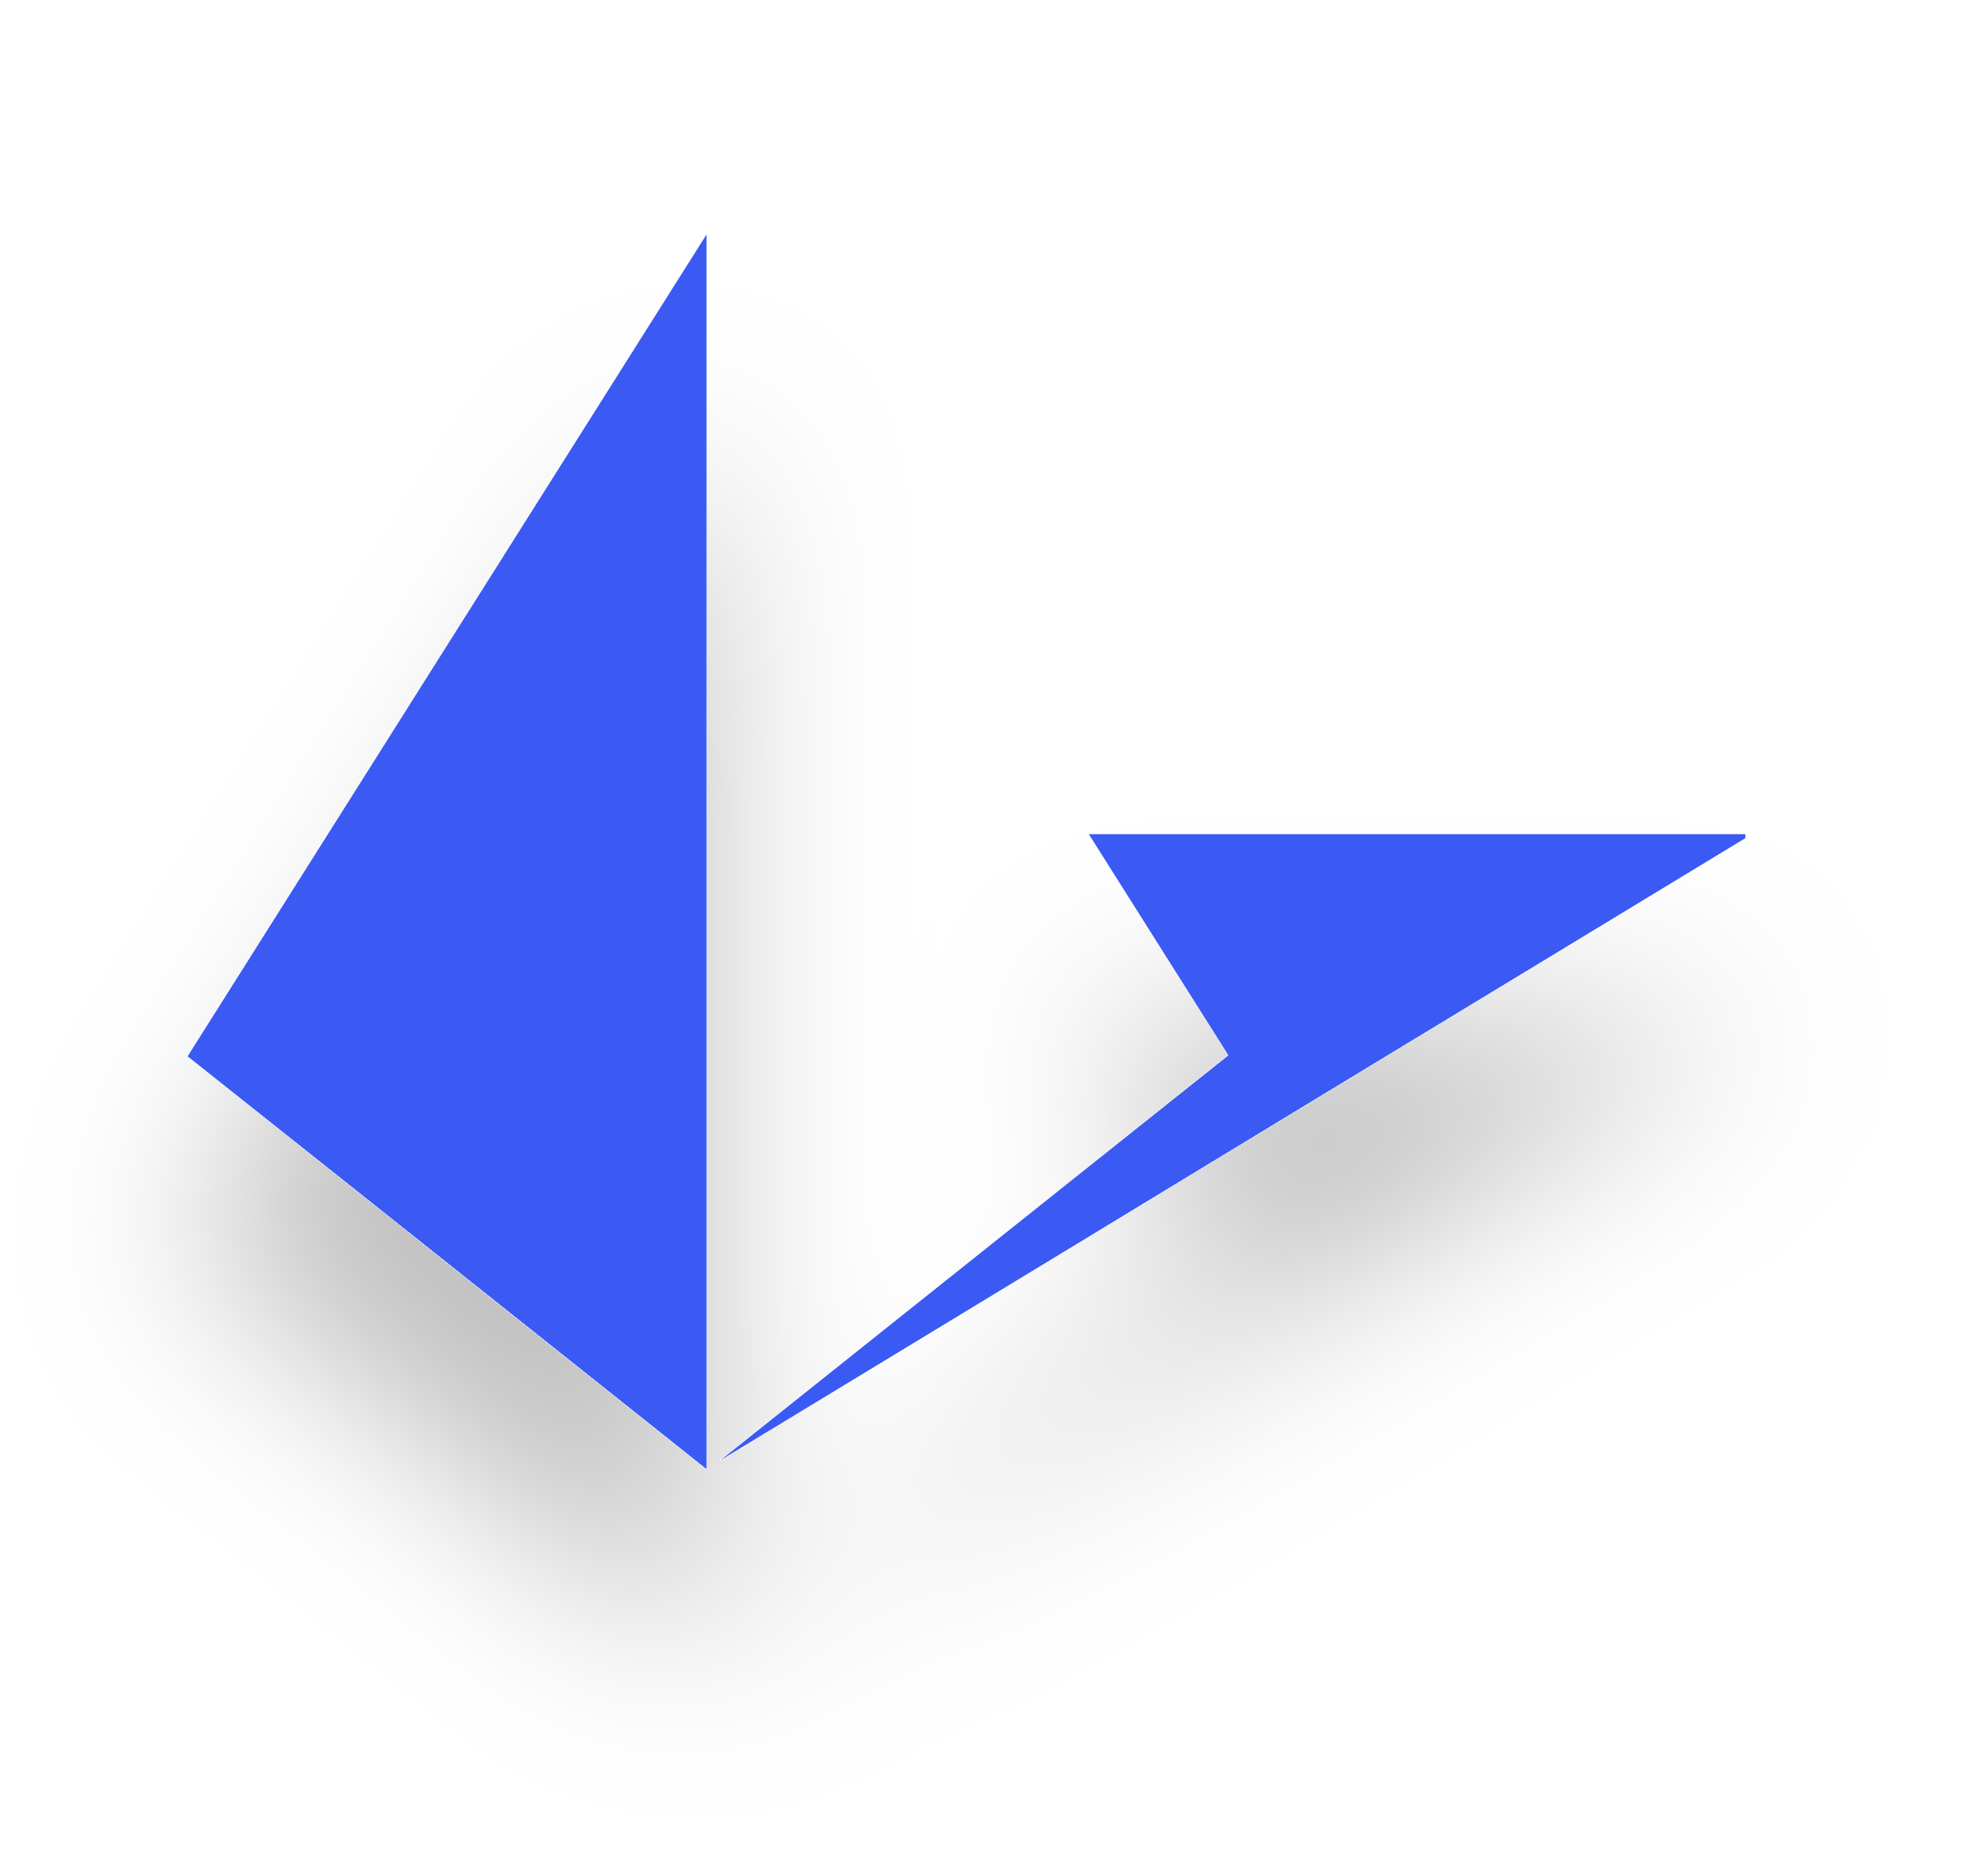
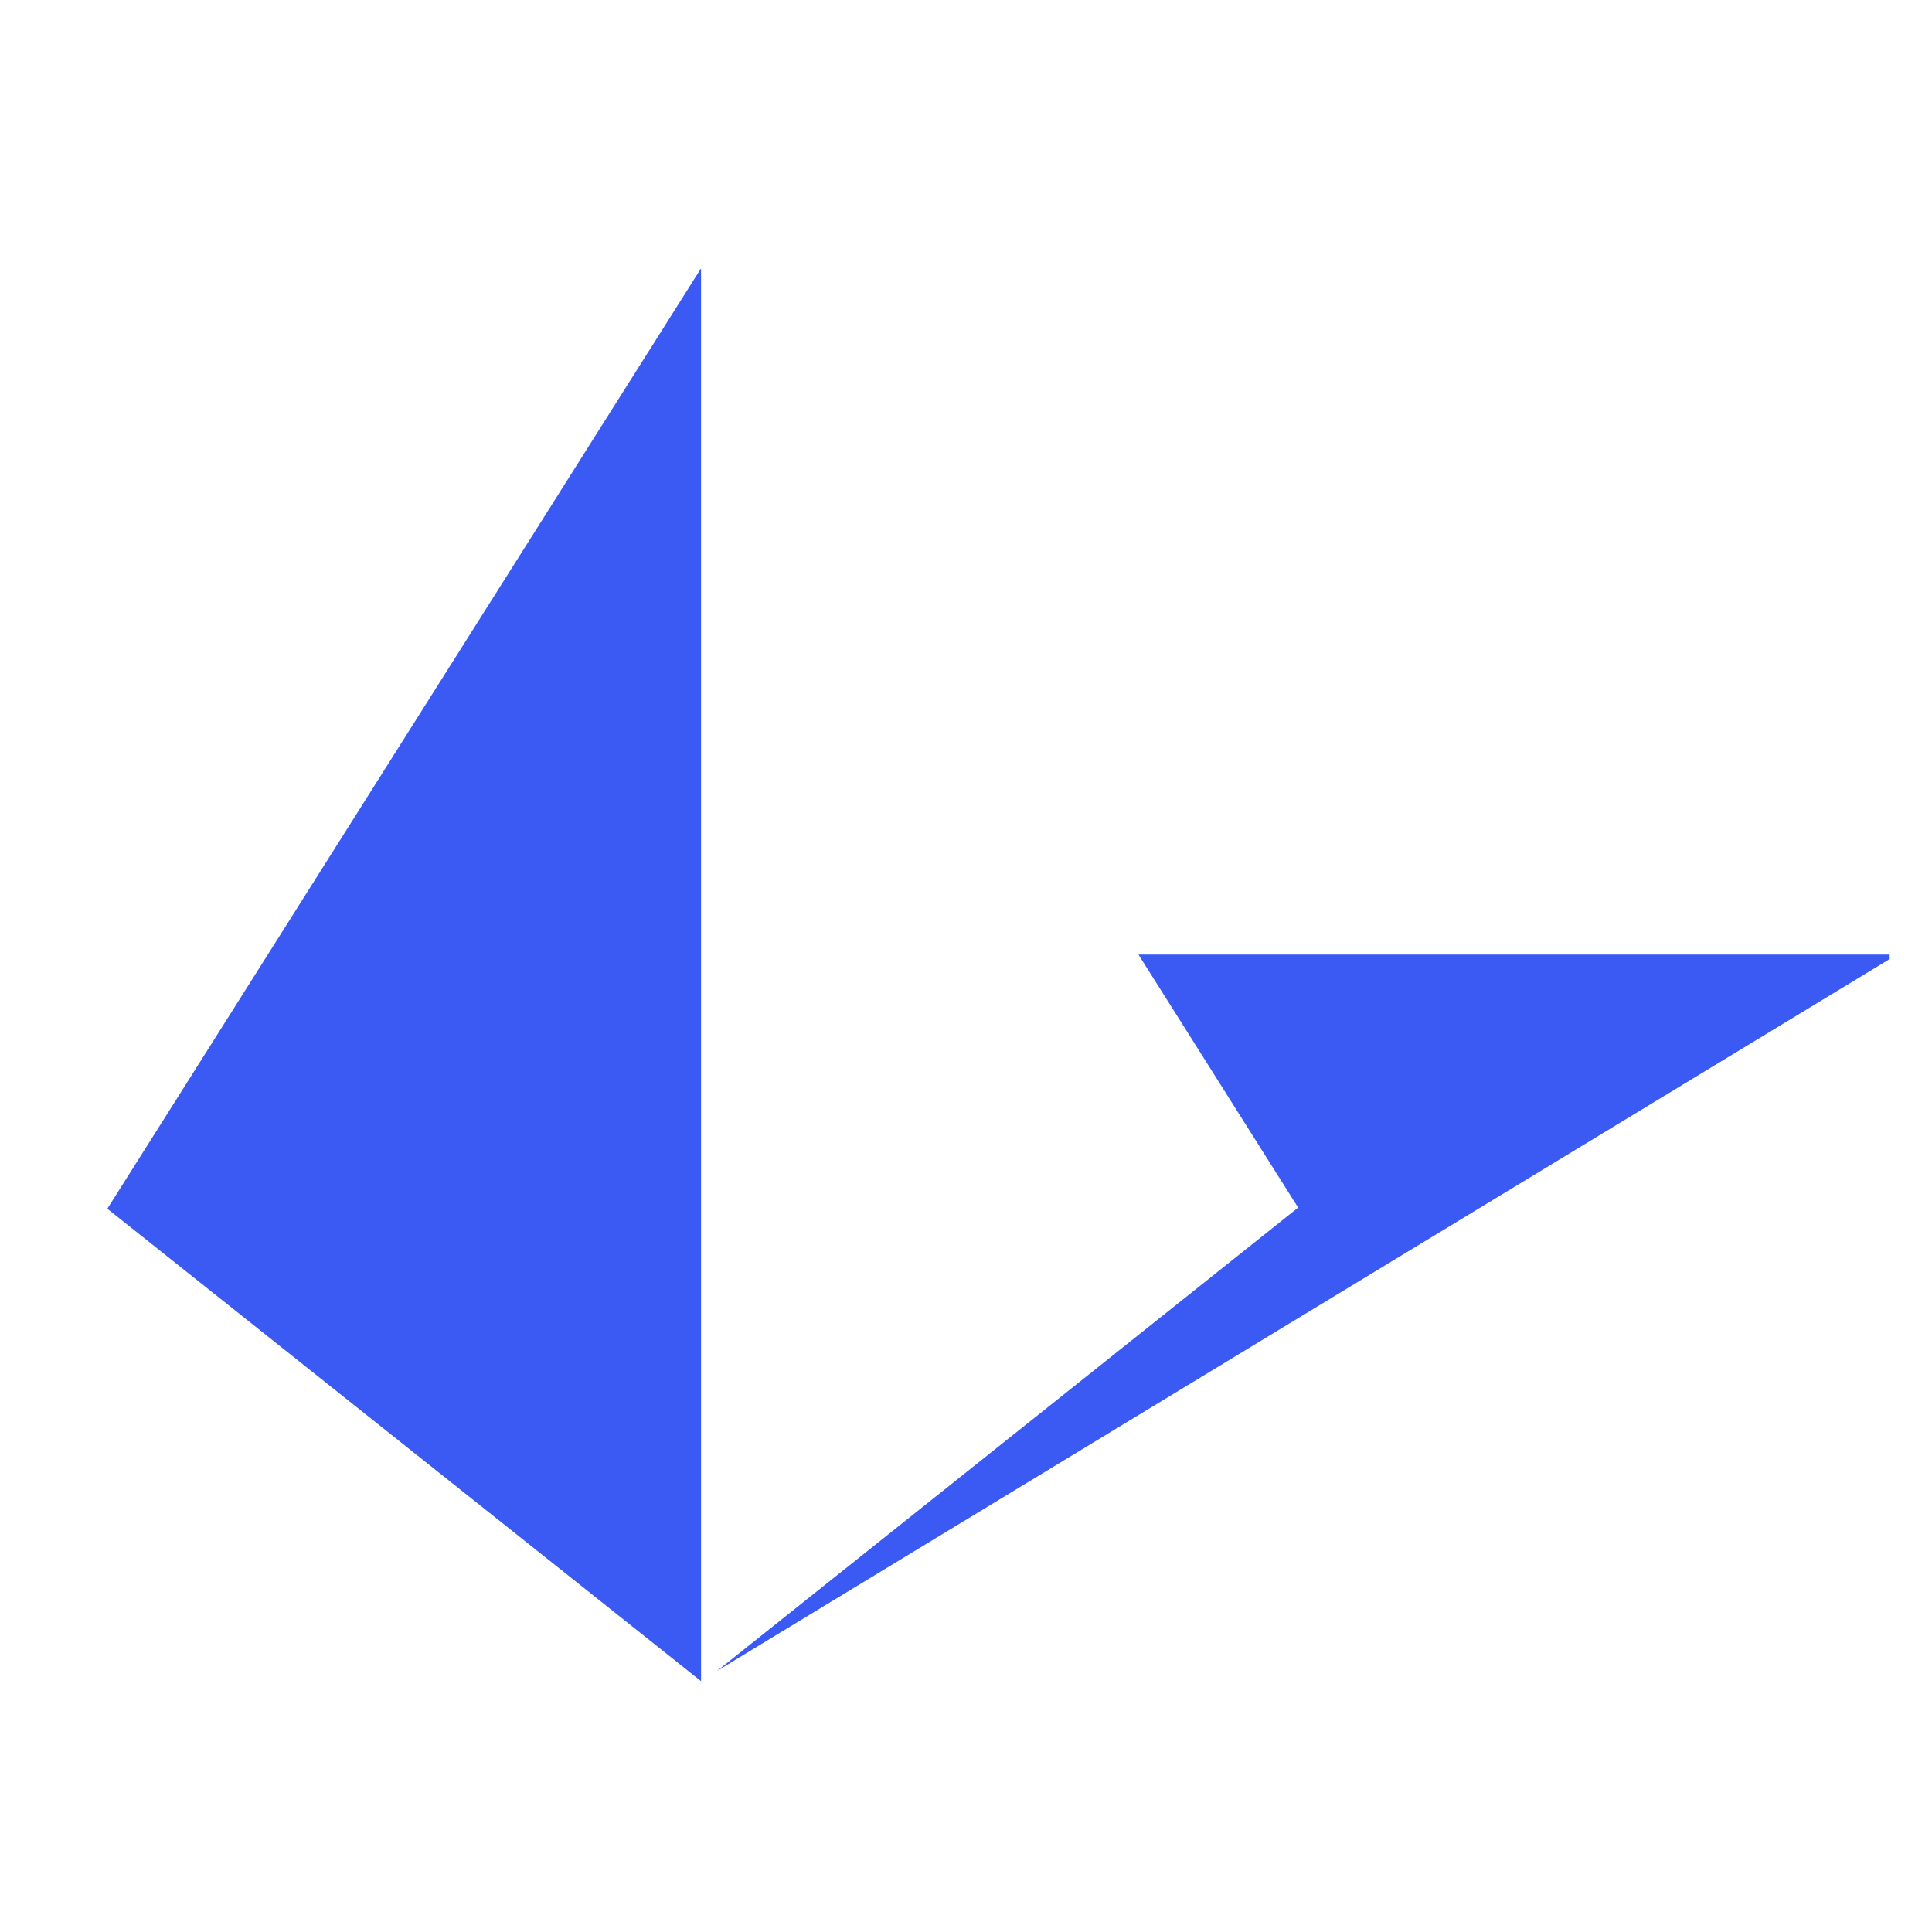
- <svg xmlns="http://www.w3.org/2000/svg" width="42" height="40" viewBox="0 0 42 40" fill="none">
-   <g filter="url(#filter0_d_918_12)">
-     <path d="M37.211 17.787H23.214L26.189 22.502L15.357 31.138L37.211 17.871V17.787ZM15.063 31.326V5L4 22.523L15.063 31.326Z" fill="#3B5AF4" />
-   </g>
-   <defs>
-     <filter id="filter0_d_918_12" x="-2" y="0" width="44" height="44" filterUnits="userSpaceOnUse" color-interpolation-filters="sRGB">
-       <feFlood flood-opacity="0" result="BackgroundImageFix" />
-       <feColorMatrix in="SourceAlpha" type="matrix" values="0 0 0 0 0 0 0 0 0 0 0 0 0 0 0 0 0 0 127 0" result="hardAlpha" />
-       <feOffset dy="4" />
-       <feGaussianBlur stdDeviation="2" />
-       <feComposite in2="hardAlpha" operator="out" />
-       <feColorMatrix type="matrix" values="0 0 0 0 0 0 0 0 0 0 0 0 0 0 0 0 0 0 0.25 0" />
-       <feBlend mode="normal" in2="BackgroundImageFix" result="effect1_dropShadow_918_12" />
-       <feBlend mode="normal" in="SourceGraphic" in2="effect1_dropShadow_918_12" result="shape" />
-     </filter>
-   </defs>
+ <svg xmlns="http://www.w3.org/2000/svg" width="36" height="36" viewBox="0 0 36 36" fill="none">
+   <path d="M35.211 17.787H21.214L24.189 22.502L13.357 31.138L35.211 17.871V17.787ZM13.063 31.326V5L2 22.523L13.063 31.326Z" fill="#3B5AF4" />
</svg>
